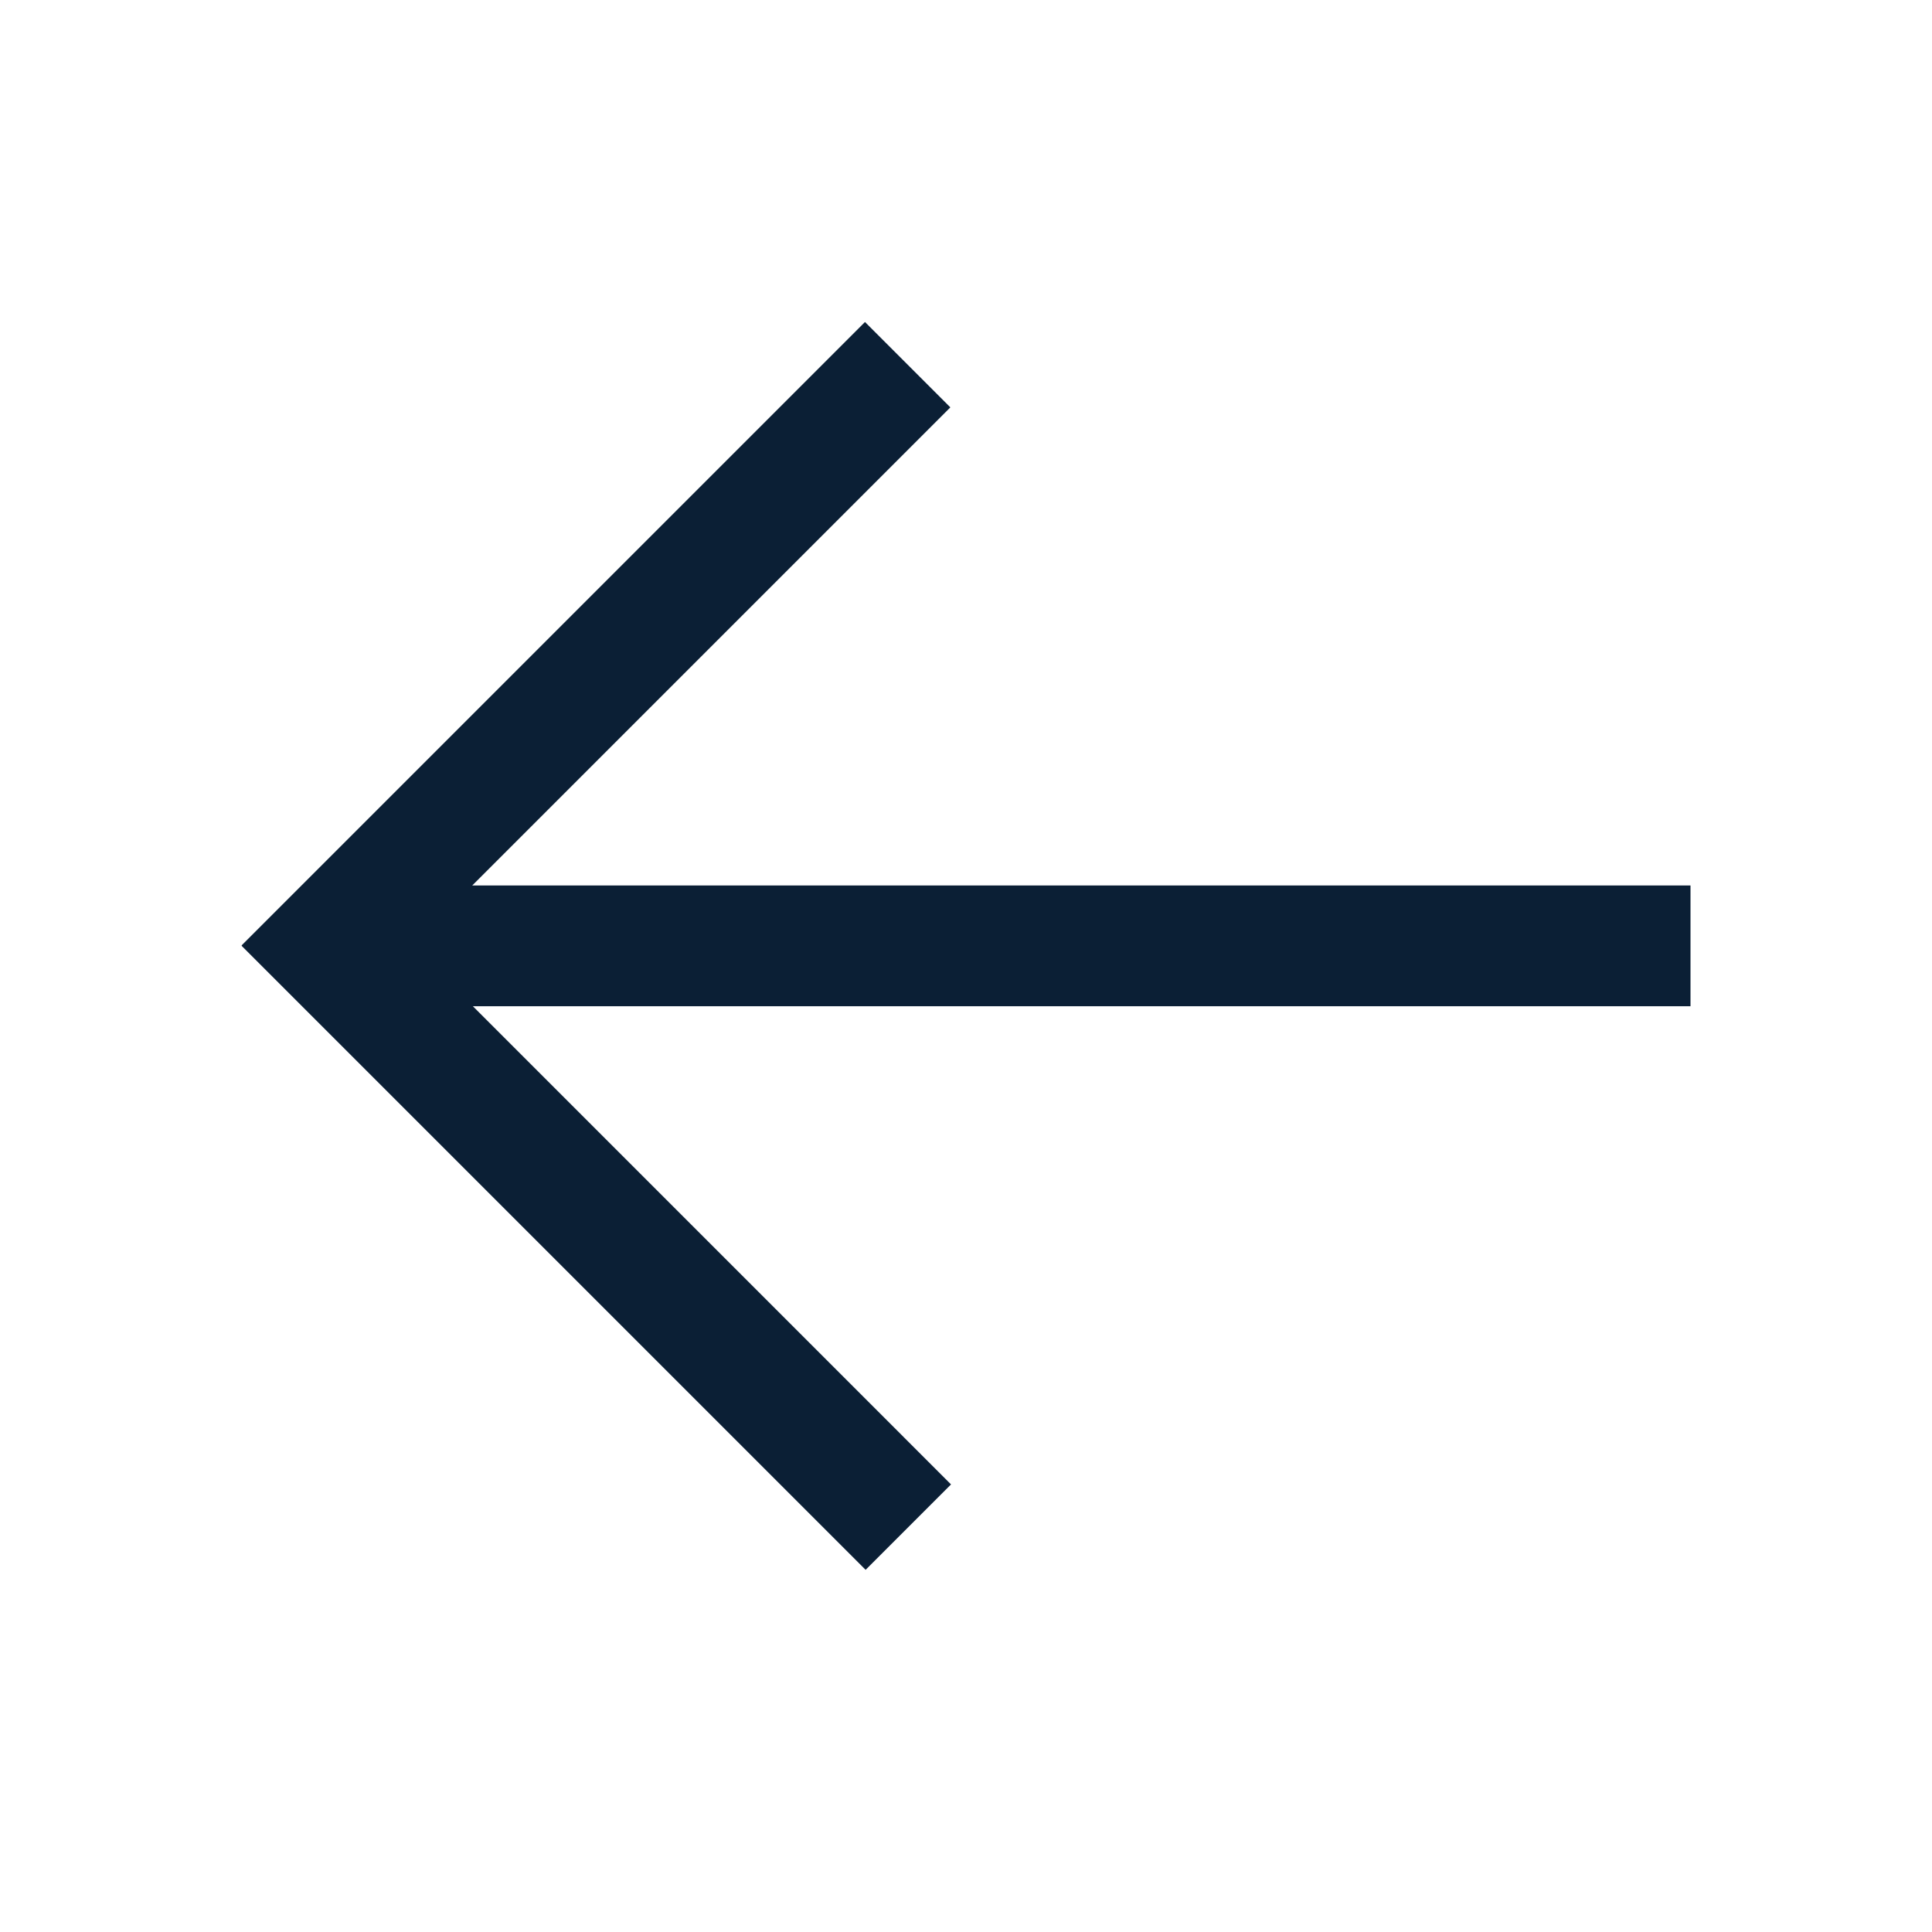
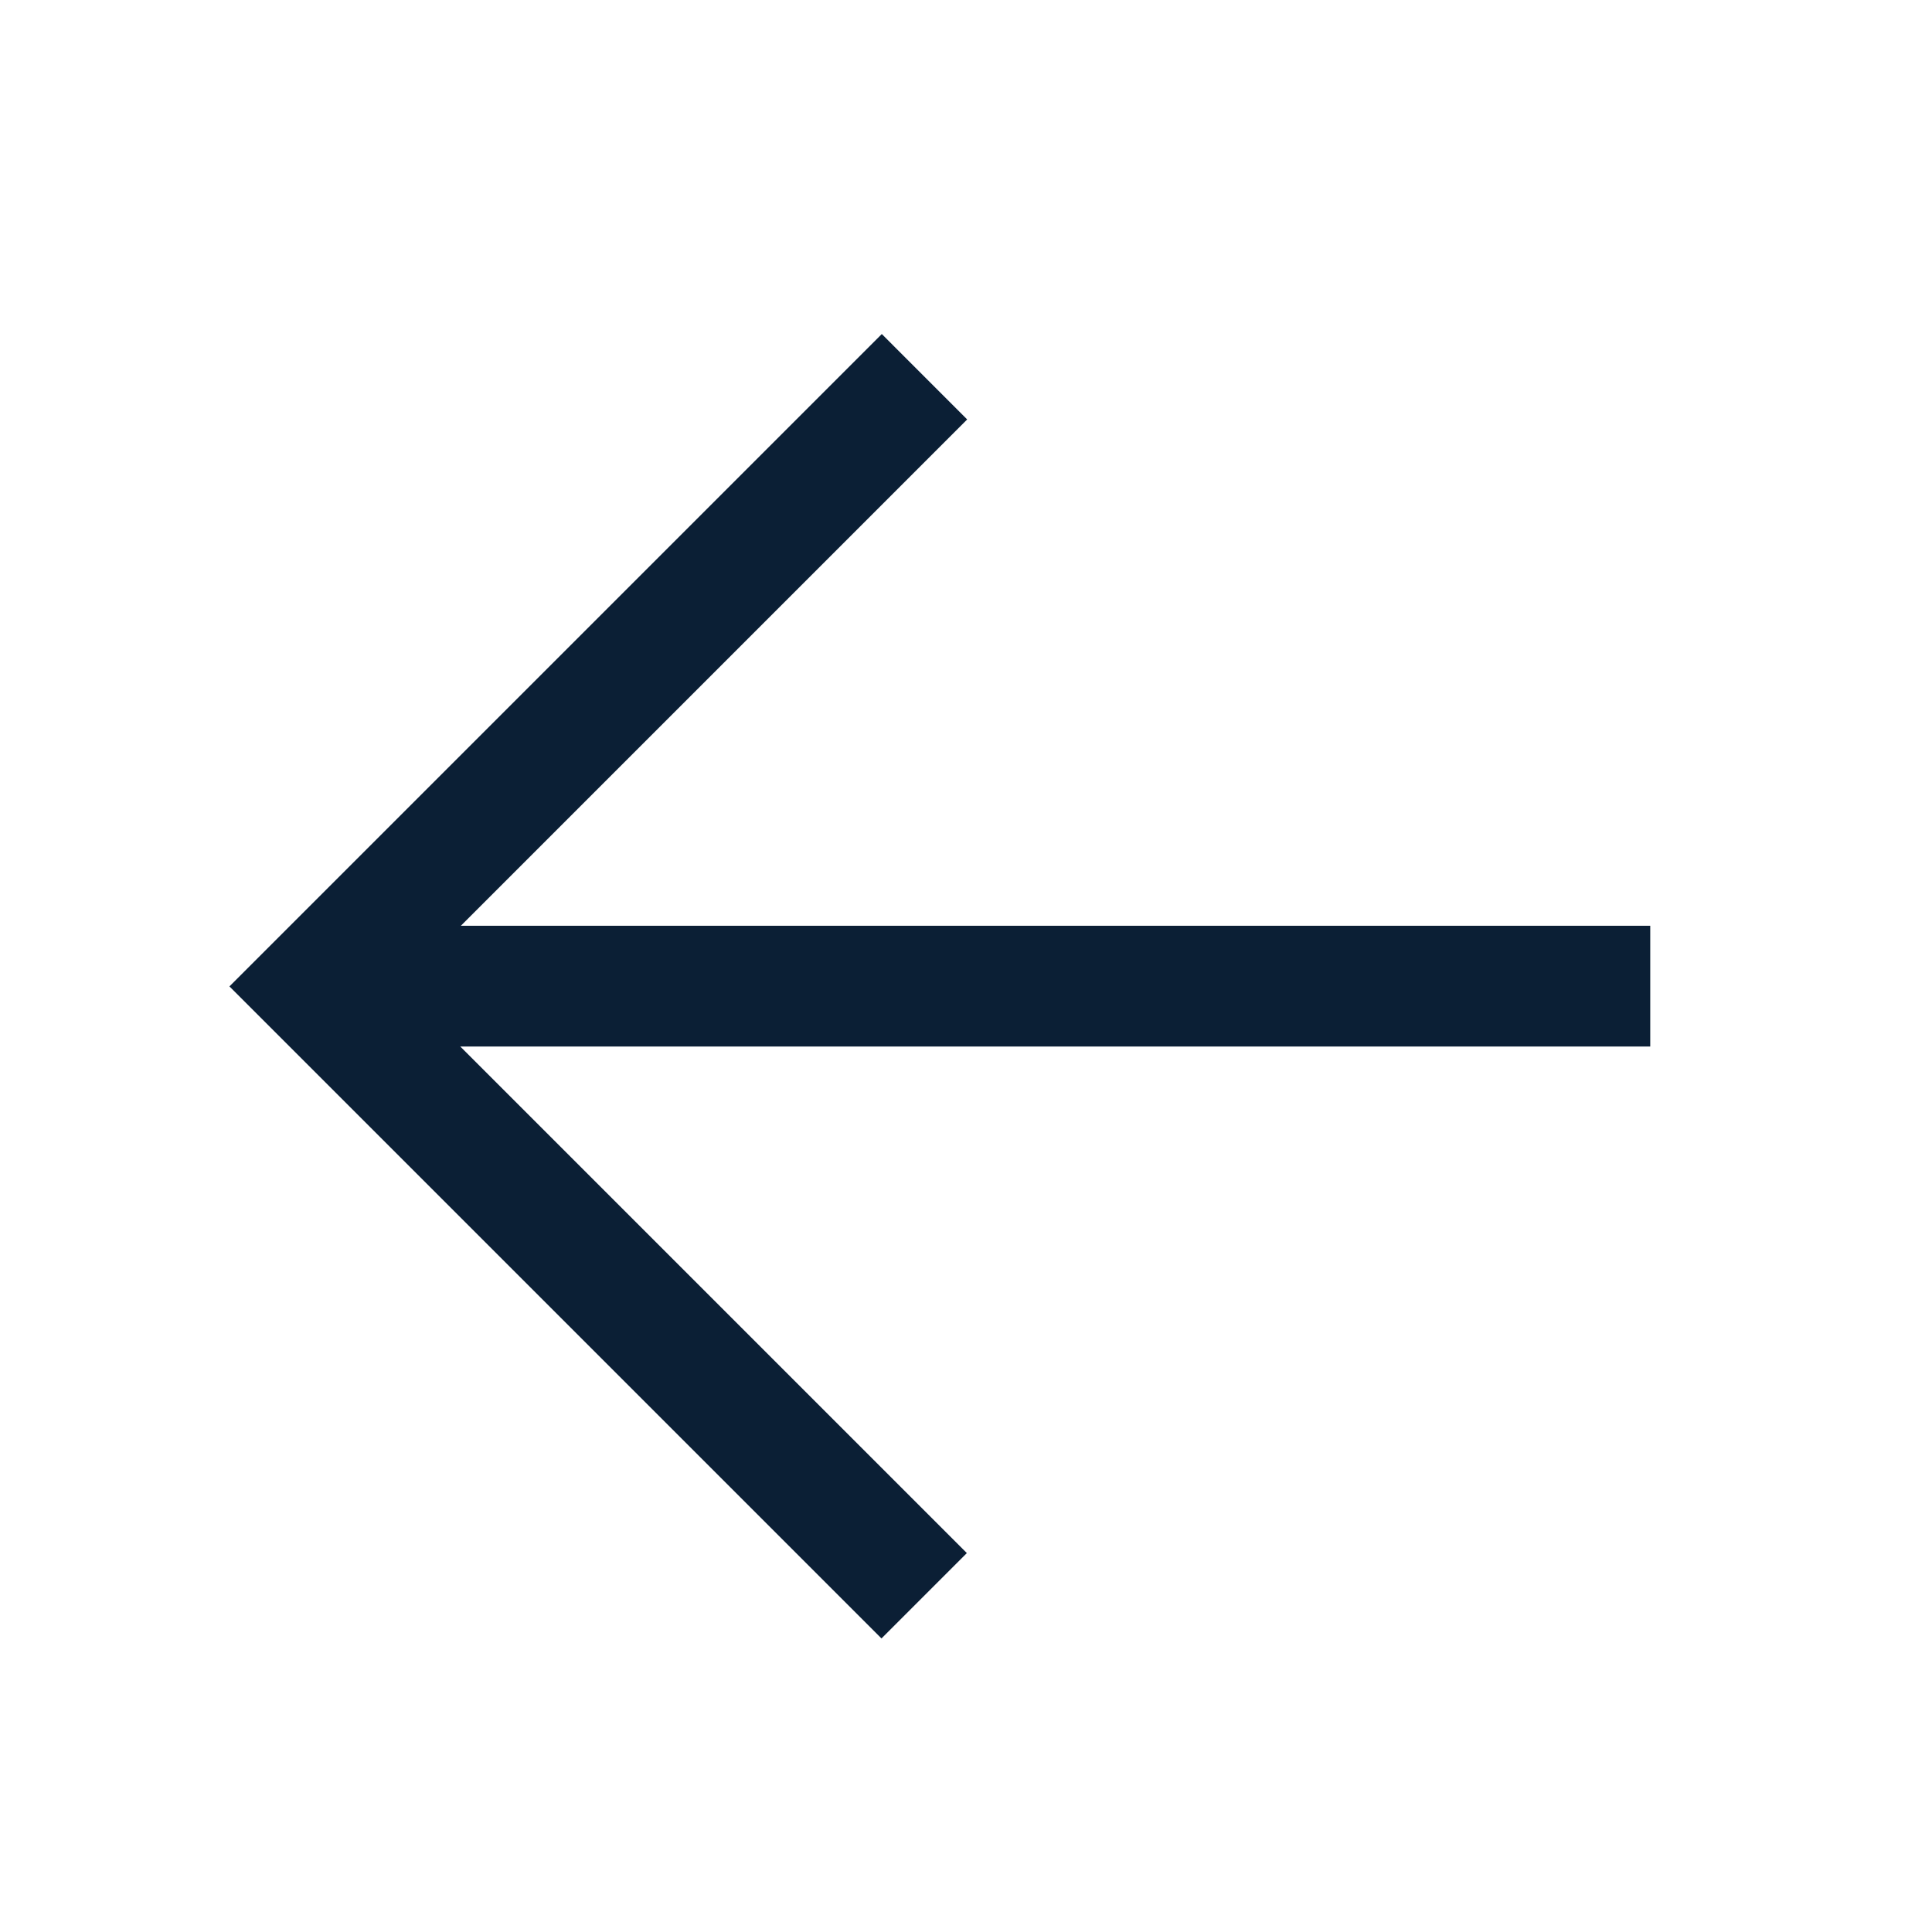
<svg xmlns="http://www.w3.org/2000/svg" width="48" height="48" viewBox="0 0 48 48">
  <rect fill="none" x="0" y="0" width="48" height="48" />
-   <path d="M6.008 23.482L21.49 8L23.611 10.121L11.732 22L42 22V25L11.749 25L23.628 36.88L21.506 39.002L6 23.496L6.011 23.485L6.008 23.482Z" fill="#0B1F35" />
+   <path d="M11.45 23L24.029 10.421L21.908 8.299L5.701 24.506L5.701 24.506L5.7 24.507L21.9 40.707L24.021 38.586L11.435 26L41 26V23L11.45 23Z" fill="#0B1F35" />
</svg>
